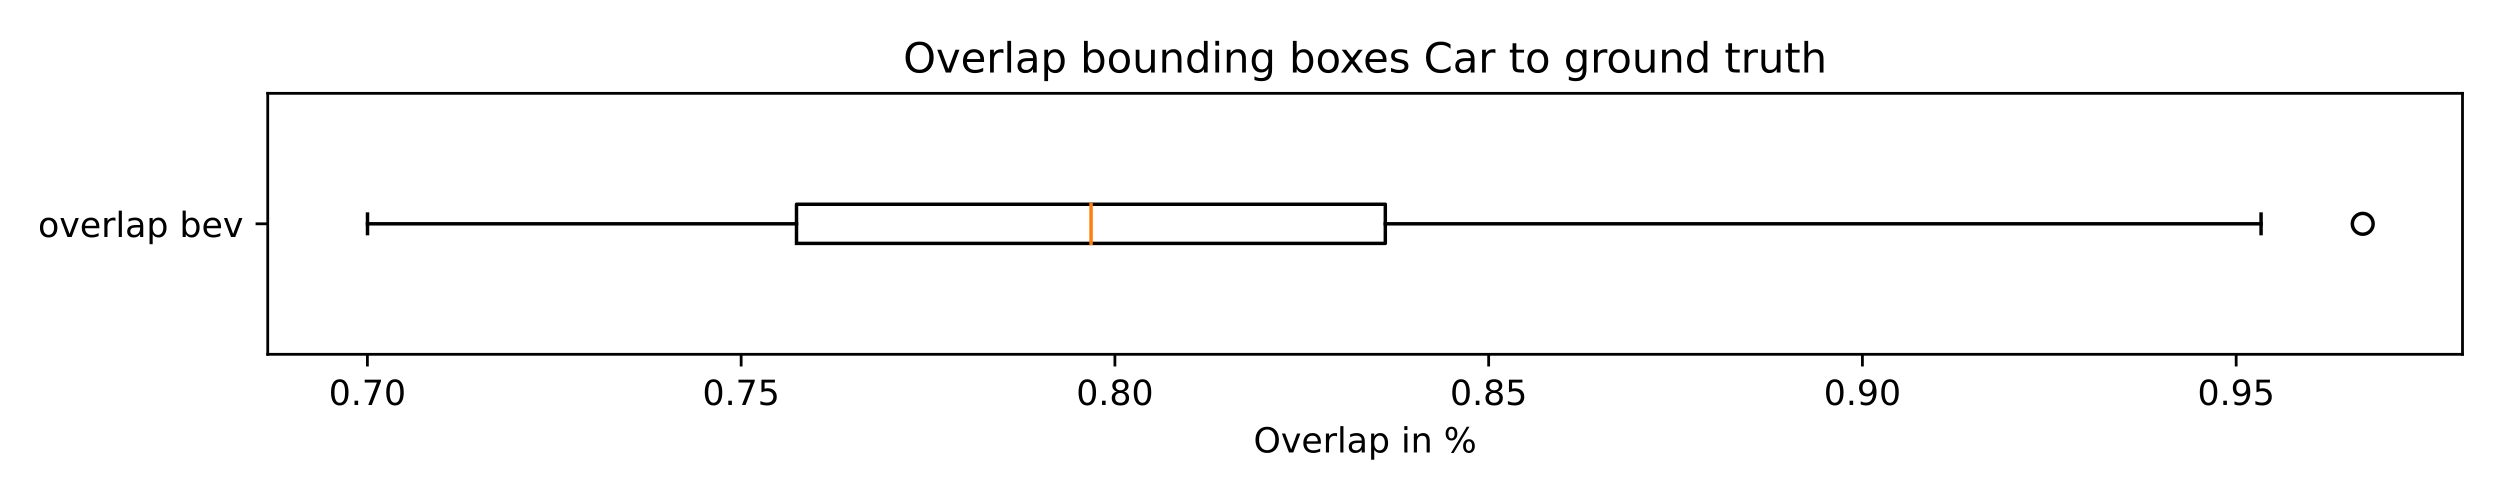
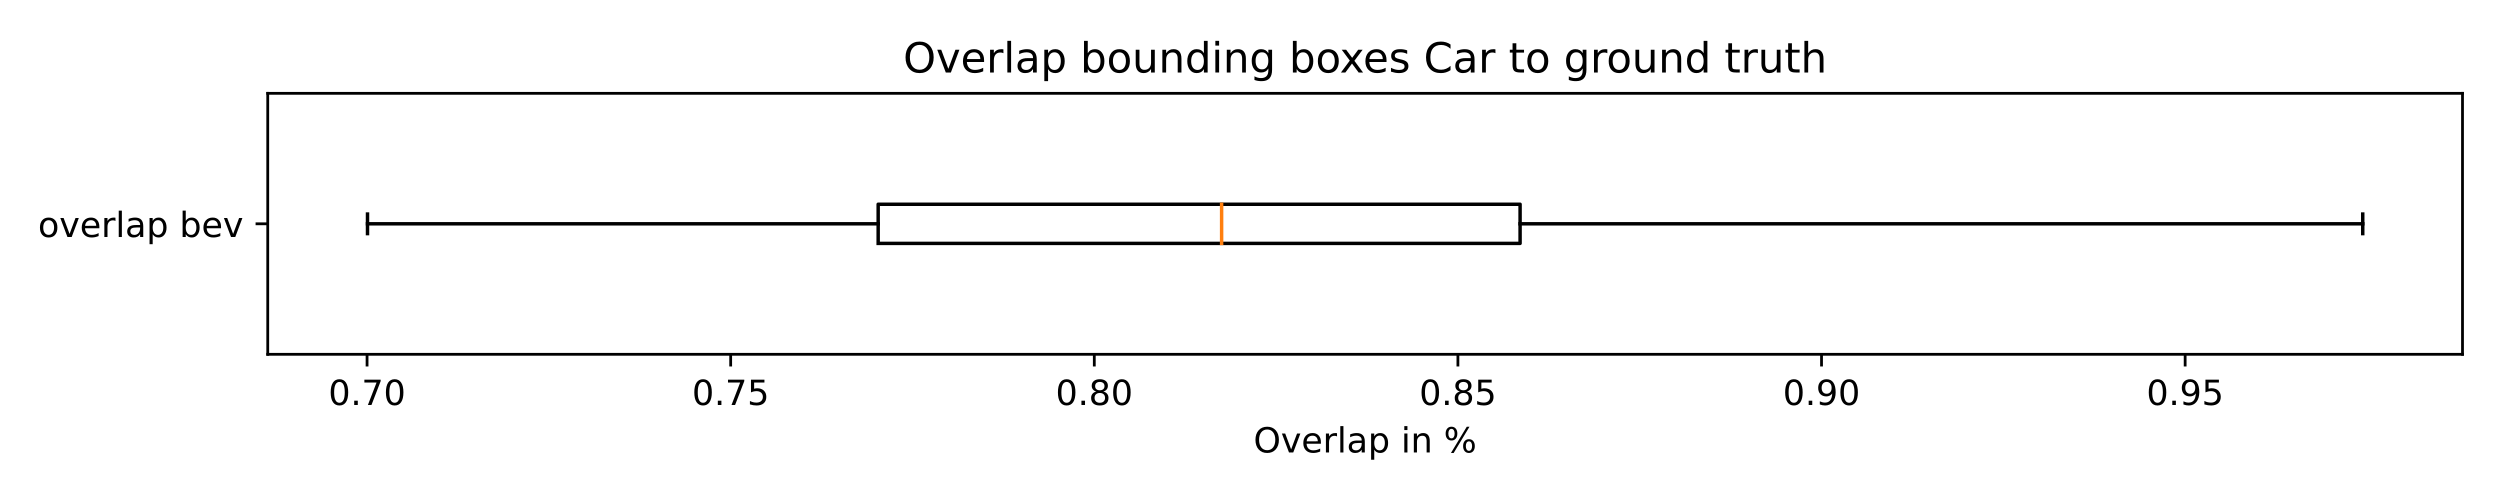
<svg xmlns="http://www.w3.org/2000/svg" xmlns:xlink="http://www.w3.org/1999/xlink" width="720pt" height="144pt" viewBox="0 0 720 144" version="1.1">
  <defs>
    <style type="text/css">*{stroke-linejoin: round; stroke-linecap: butt}</style>
  </defs>
  <g id="figure_1">
    <g id="patch_1">
      <path d="M 0 144  L 720 144  L 720 0  L 0 0  z " style="fill: #ffffff" />
    </g>
    <g id="axes_1">
      <g id="patch_2">
        <path d="M 77.11 102.04  L 709.2 102.04  L 709.2 26.88  L 77.11 26.88  z " style="fill: #ffffff" />
      </g>
      <g id="matplotlib.axis_1">
        <g id="xtick_1">
          <g id="line2d_1">
            <defs>
-               <path id="m19065ea500" d="M 0 0  L 0 3.5  " style="stroke: #000000; stroke-width: 0.8" />
+               <path id="mb8272e8663" d="M 0 0  L 0 3.5  " style="stroke: #000000; stroke-width: 0.8" />
            </defs>
            <g>
-               <use xlink:href="#m19065ea500" x="105.808" y="102.04" style="stroke: #000000; stroke-width: 0.8" />
+               <use xlink:href="#mb8272e8663" x="105.713" y="102.04" style="stroke: #000000; stroke-width: 0.8" />
            </g>
          </g>
          <g id="text_1">
-             <g transform="translate(94.6756 116.6384)scale(0.1 -0.1)">
+             <g transform="translate(94.58037 116.6384)scale(0.1 -0.1)">
              <defs>
                <path id="DejaVuSans-30" d="M 2034 4250  Q 1547 4250 1301 3770  Q 1056 3291 1056 2328  Q 1056 1369 1301 889  Q 1547 409 2034 409  Q 2525 409 2770 889  Q 3016 1369 3016 2328  Q 3016 3291 2770 3770  Q 2525 4250 2034 4250  z M 2034 4750  Q 2819 4750 3233 4129  Q 3647 3509 3647 2328  Q 3647 1150 3233 529  Q 2819 -91 2034 -91  Q 1250 -91 836 529  Q 422 1150 422 2328  Q 422 3509 836 4129  Q 1250 4750 2034 4750  z " transform="scale(0.015625)" />
                <path id="DejaVuSans-2e" d="M 684 794  L 1344 794  L 1344 0  L 684 0  L 684 794  z " transform="scale(0.015625)" />
                <path id="DejaVuSans-37" d="M 525 4666  L 3525 4666  L 3525 4397  L 1831 0  L 1172 0  L 2766 4134  L 525 4134  L 525 4666  z " transform="scale(0.015625)" />
              </defs>
              <use xlink:href="#DejaVuSans-30" />
              <use xlink:href="#DejaVuSans-2e" x="63.623" />
              <use xlink:href="#DejaVuSans-37" x="95.41" />
              <use xlink:href="#DejaVuSans-30" x="159.033" />
            </g>
          </g>
        </g>
        <g id="xtick_2">
          <g id="line2d_2">
            <g>
-               <use xlink:href="#m19065ea500" x="213.45" y="102.04" style="stroke: #000000; stroke-width: 0.8" />
+               <use xlink:href="#mb8272e8663" x="210.435" y="102.04" style="stroke: #000000; stroke-width: 0.8" />
            </g>
          </g>
          <g id="text_2">
-             <g transform="translate(202.3172 116.6384)scale(0.1 -0.1)">
+             <g transform="translate(199.302 116.6384)scale(0.1 -0.1)">
              <defs>
                <path id="DejaVuSans-35" d="M 691 4666  L 3169 4666  L 3169 4134  L 1269 4134  L 1269 2991  Q 1406 3038 1543 3061  Q 1681 3084 1819 3084  Q 2600 3084 3056 2656  Q 3513 2228 3513 1497  Q 3513 744 3044 326  Q 2575 -91 1722 -91  Q 1428 -91 1123 -41  Q 819 9 494 109  L 494 744  Q 775 591 1075 516  Q 1375 441 1709 441  Q 2250 441 2565 725  Q 2881 1009 2881 1497  Q 2881 1984 2565 2268  Q 2250 2553 1709 2553  Q 1456 2553 1204 2497  Q 953 2441 691 2322  L 691 4666  z " transform="scale(0.015625)" />
              </defs>
              <use xlink:href="#DejaVuSans-30" />
              <use xlink:href="#DejaVuSans-2e" x="63.623" />
              <use xlink:href="#DejaVuSans-37" x="95.41" />
              <use xlink:href="#DejaVuSans-35" x="159.033" />
            </g>
          </g>
        </g>
        <g id="xtick_3">
          <g id="line2d_3">
            <g>
-               <use xlink:href="#m19065ea500" x="321.092" y="102.04" style="stroke: #000000; stroke-width: 0.8" />
+               <use xlink:href="#mb8272e8663" x="315.157" y="102.04" style="stroke: #000000; stroke-width: 0.8" />
            </g>
          </g>
          <g id="text_3">
-             <g transform="translate(309.9587 116.6384)scale(0.1 -0.1)">
+             <g transform="translate(304.0237 116.6384)scale(0.1 -0.1)">
              <defs>
                <path id="DejaVuSans-38" d="M 2034 2216  Q 1584 2216 1326 1975  Q 1069 1734 1069 1313  Q 1069 891 1326 650  Q 1584 409 2034 409  Q 2484 409 2743 651  Q 3003 894 3003 1313  Q 3003 1734 2745 1975  Q 2488 2216 2034 2216  z M 1403 2484  Q 997 2584 770 2862  Q 544 3141 544 3541  Q 544 4100 942 4425  Q 1341 4750 2034 4750  Q 2731 4750 3128 4425  Q 3525 4100 3525 3541  Q 3525 3141 3298 2862  Q 3072 2584 2669 2484  Q 3125 2378 3379 2068  Q 3634 1759 3634 1313  Q 3634 634 3220 271  Q 2806 -91 2034 -91  Q 1263 -91 848 271  Q 434 634 434 1313  Q 434 1759 690 2068  Q 947 2378 1403 2484  z M 1172 3481  Q 1172 3119 1398 2916  Q 1625 2713 2034 2713  Q 2441 2713 2670 2916  Q 2900 3119 2900 3481  Q 2900 3844 2670 4047  Q 2441 4250 2034 4250  Q 1625 4250 1398 4047  Q 1172 3844 1172 3481  z " transform="scale(0.015625)" />
              </defs>
              <use xlink:href="#DejaVuSans-30" />
              <use xlink:href="#DejaVuSans-2e" x="63.623" />
              <use xlink:href="#DejaVuSans-38" x="95.41" />
              <use xlink:href="#DejaVuSans-30" x="159.033" />
            </g>
          </g>
        </g>
        <g id="xtick_4">
          <g id="line2d_4">
            <g>
-               <use xlink:href="#m19065ea500" x="428.733" y="102.04" style="stroke: #000000; stroke-width: 0.8" />
+               <use xlink:href="#mb8272e8663" x="419.878" y="102.04" style="stroke: #000000; stroke-width: 0.8" />
            </g>
          </g>
          <g id="text_4">
-             <g transform="translate(417.6003 116.6384)scale(0.1 -0.1)">
+             <g transform="translate(408.7454 116.6384)scale(0.1 -0.1)">
              <use xlink:href="#DejaVuSans-30" />
              <use xlink:href="#DejaVuSans-2e" x="63.623" />
              <use xlink:href="#DejaVuSans-38" x="95.41" />
              <use xlink:href="#DejaVuSans-35" x="159.033" />
            </g>
          </g>
        </g>
        <g id="xtick_5">
          <g id="line2d_5">
            <g>
-               <use xlink:href="#m19065ea500" x="536.375" y="102.04" style="stroke: #000000; stroke-width: 0.8" />
+               <use xlink:href="#mb8272e8663" x="524.6" y="102.04" style="stroke: #000000; stroke-width: 0.8" />
            </g>
          </g>
          <g id="text_5">
-             <g transform="translate(525.2419 116.6384)scale(0.1 -0.1)">
+             <g transform="translate(513.4671 116.6384)scale(0.1 -0.1)">
              <defs>
                <path id="DejaVuSans-39" d="M 703 97  L 703 672  Q 941 559 1184 500  Q 1428 441 1663 441  Q 2288 441 2617 861  Q 2947 1281 2994 2138  Q 2813 1869 2534 1725  Q 2256 1581 1919 1581  Q 1219 1581 811 2004  Q 403 2428 403 3163  Q 403 3881 828 4315  Q 1253 4750 1959 4750  Q 2769 4750 3195 4129  Q 3622 3509 3622 2328  Q 3622 1225 3098 567  Q 2575 -91 1691 -91  Q 1453 -91 1209 -44  Q 966 3 703 97  z M 1959 2075  Q 2384 2075 2632 2365  Q 2881 2656 2881 3163  Q 2881 3666 2632 3958  Q 2384 4250 1959 4250  Q 1534 4250 1286 3958  Q 1038 3666 1038 3163  Q 1038 2656 1286 2365  Q 1534 2075 1959 2075  z " transform="scale(0.015625)" />
              </defs>
              <use xlink:href="#DejaVuSans-30" />
              <use xlink:href="#DejaVuSans-2e" x="63.623" />
              <use xlink:href="#DejaVuSans-39" x="95.41" />
              <use xlink:href="#DejaVuSans-30" x="159.033" />
            </g>
          </g>
        </g>
        <g id="xtick_6">
          <g id="line2d_6">
            <g>
-               <use xlink:href="#m19065ea500" x="644.016" y="102.04" style="stroke: #000000; stroke-width: 0.8" />
+               <use xlink:href="#mb8272e8663" x="629.322" y="102.04" style="stroke: #000000; stroke-width: 0.8" />
            </g>
          </g>
          <g id="text_6">
-             <g transform="translate(632.8834 116.6384)scale(0.1 -0.1)">
+             <g transform="translate(618.1887 116.6384)scale(0.1 -0.1)">
              <use xlink:href="#DejaVuSans-30" />
              <use xlink:href="#DejaVuSans-2e" x="63.623" />
              <use xlink:href="#DejaVuSans-39" x="95.41" />
              <use xlink:href="#DejaVuSans-35" x="159.033" />
            </g>
          </g>
        </g>
        <g id="text_7">
          <g transform="translate(361.0136 130.3166)scale(0.1 -0.1)">
            <defs>
              <path id="DejaVuSans-4f" d="M 2522 4238  Q 1834 4238 1429 3725  Q 1025 3213 1025 2328  Q 1025 1447 1429 934  Q 1834 422 2522 422  Q 3209 422 3611 934  Q 4013 1447 4013 2328  Q 4013 3213 3611 3725  Q 3209 4238 2522 4238  z M 2522 4750  Q 3503 4750 4090 4092  Q 4678 3434 4678 2328  Q 4678 1225 4090 567  Q 3503 -91 2522 -91  Q 1538 -91 948 565  Q 359 1222 359 2328  Q 359 3434 948 4092  Q 1538 4750 2522 4750  z " transform="scale(0.015625)" />
              <path id="DejaVuSans-76" d="M 191 3500  L 800 3500  L 1894 563  L 2988 3500  L 3597 3500  L 2284 0  L 1503 0  L 191 3500  z " transform="scale(0.015625)" />
              <path id="DejaVuSans-65" d="M 3597 1894  L 3597 1613  L 953 1613  Q 991 1019 1311 708  Q 1631 397 2203 397  Q 2534 397 2845 478  Q 3156 559 3463 722  L 3463 178  Q 3153 47 2828 -22  Q 2503 -91 2169 -91  Q 1331 -91 842 396  Q 353 884 353 1716  Q 353 2575 817 3079  Q 1281 3584 2069 3584  Q 2775 3584 3186 3129  Q 3597 2675 3597 1894  z M 3022 2063  Q 3016 2534 2758 2815  Q 2500 3097 2075 3097  Q 1594 3097 1305 2825  Q 1016 2553 972 2059  L 3022 2063  z " transform="scale(0.015625)" />
              <path id="DejaVuSans-72" d="M 2631 2963  Q 2534 3019 2420 3045  Q 2306 3072 2169 3072  Q 1681 3072 1420 2755  Q 1159 2438 1159 1844  L 1159 0  L 581 0  L 581 3500  L 1159 3500  L 1159 2956  Q 1341 3275 1631 3429  Q 1922 3584 2338 3584  Q 2397 3584 2469 3576  Q 2541 3569 2628 3553  L 2631 2963  z " transform="scale(0.015625)" />
              <path id="DejaVuSans-6c" d="M 603 4863  L 1178 4863  L 1178 0  L 603 0  L 603 4863  z " transform="scale(0.015625)" />
              <path id="DejaVuSans-61" d="M 2194 1759  Q 1497 1759 1228 1600  Q 959 1441 959 1056  Q 959 750 1161 570  Q 1363 391 1709 391  Q 2188 391 2477 730  Q 2766 1069 2766 1631  L 2766 1759  L 2194 1759  z M 3341 1997  L 3341 0  L 2766 0  L 2766 531  Q 2569 213 2275 61  Q 1981 -91 1556 -91  Q 1019 -91 701 211  Q 384 513 384 1019  Q 384 1609 779 1909  Q 1175 2209 1959 2209  L 2766 2209  L 2766 2266  Q 2766 2663 2505 2880  Q 2244 3097 1772 3097  Q 1472 3097 1187 3025  Q 903 2953 641 2809  L 641 3341  Q 956 3463 1253 3523  Q 1550 3584 1831 3584  Q 2591 3584 2966 3190  Q 3341 2797 3341 1997  z " transform="scale(0.015625)" />
              <path id="DejaVuSans-70" d="M 1159 525  L 1159 -1331  L 581 -1331  L 581 3500  L 1159 3500  L 1159 2969  Q 1341 3281 1617 3432  Q 1894 3584 2278 3584  Q 2916 3584 3314 3078  Q 3713 2572 3713 1747  Q 3713 922 3314 415  Q 2916 -91 2278 -91  Q 1894 -91 1617 61  Q 1341 213 1159 525  z M 3116 1747  Q 3116 2381 2855 2742  Q 2594 3103 2138 3103  Q 1681 3103 1420 2742  Q 1159 2381 1159 1747  Q 1159 1113 1420 752  Q 1681 391 2138 391  Q 2594 391 2855 752  Q 3116 1113 3116 1747  z " transform="scale(0.015625)" />
              <path id="DejaVuSans-20" transform="scale(0.015625)" />
              <path id="DejaVuSans-69" d="M 603 3500  L 1178 3500  L 1178 0  L 603 0  L 603 3500  z M 603 4863  L 1178 4863  L 1178 4134  L 603 4134  L 603 4863  z " transform="scale(0.015625)" />
              <path id="DejaVuSans-6e" d="M 3513 2113  L 3513 0  L 2938 0  L 2938 2094  Q 2938 2591 2744 2837  Q 2550 3084 2163 3084  Q 1697 3084 1428 2787  Q 1159 2491 1159 1978  L 1159 0  L 581 0  L 581 3500  L 1159 3500  L 1159 2956  Q 1366 3272 1645 3428  Q 1925 3584 2291 3584  Q 2894 3584 3203 3211  Q 3513 2838 3513 2113  z " transform="scale(0.015625)" />
              <path id="DejaVuSans-25" d="M 4653 2053  Q 4381 2053 4226 1822  Q 4072 1591 4072 1178  Q 4072 772 4226 539  Q 4381 306 4653 306  Q 4919 306 5073 539  Q 5228 772 5228 1178  Q 5228 1588 5073 1820  Q 4919 2053 4653 2053  z M 4653 2450  Q 5147 2450 5437 2106  Q 5728 1763 5728 1178  Q 5728 594 5436 251  Q 5144 -91 4653 -91  Q 4153 -91 3862 251  Q 3572 594 3572 1178  Q 3572 1766 3864 2108  Q 4156 2450 4653 2450  z M 1428 4353  Q 1159 4353 1004 4120  Q 850 3888 850 3481  Q 850 3069 1003 2837  Q 1156 2606 1428 2606  Q 1700 2606 1854 2837  Q 2009 3069 2009 3481  Q 2009 3884 1853 4118  Q 1697 4353 1428 4353  z M 4250 4750  L 4750 4750  L 1831 -91  L 1331 -91  L 4250 4750  z M 1428 4750  Q 1922 4750 2215 4408  Q 2509 4066 2509 3481  Q 2509 2891 2217 2550  Q 1925 2209 1428 2209  Q 931 2209 642 2551  Q 353 2894 353 3481  Q 353 4063 643 4406  Q 934 4750 1428 4750  z " transform="scale(0.015625)" />
            </defs>
            <use xlink:href="#DejaVuSans-4f" />
            <use xlink:href="#DejaVuSans-76" x="78.711" />
            <use xlink:href="#DejaVuSans-65" x="137.891" />
            <use xlink:href="#DejaVuSans-72" x="199.414" />
            <use xlink:href="#DejaVuSans-6c" x="240.527" />
            <use xlink:href="#DejaVuSans-61" x="268.311" />
            <use xlink:href="#DejaVuSans-70" x="329.59" />
            <use xlink:href="#DejaVuSans-20" x="393.066" />
            <use xlink:href="#DejaVuSans-69" x="424.854" />
            <use xlink:href="#DejaVuSans-6e" x="452.637" />
            <use xlink:href="#DejaVuSans-20" x="516.016" />
            <use xlink:href="#DejaVuSans-25" x="547.803" />
          </g>
        </g>
      </g>
      <g id="matplotlib.axis_2">
        <g id="ytick_1">
          <g id="line2d_7">
            <defs>
-               <path id="m43dc7ecbdd" d="M 0 0  L -3.5 0  " style="stroke: #000000; stroke-width: 0.8" />
+               <path id="mf1802e8390" d="M 0 0  L -3.5 0  " style="stroke: #000000; stroke-width: 0.8" />
            </defs>
            <g>
-               <use xlink:href="#m43dc7ecbdd" x="77.11" y="64.46" style="stroke: #000000; stroke-width: 0.8" />
+               <use xlink:href="#mf1802e8390" x="77.11" y="64.46" style="stroke: #000000; stroke-width: 0.8" />
            </g>
          </g>
          <g id="text_8">
            <g transform="translate(10.95531 68.25922)scale(0.1 -0.1)">
              <defs>
                <path id="DejaVuSans-6f" d="M 1959 3097  Q 1497 3097 1228 2736  Q 959 2375 959 1747  Q 959 1119 1226 758  Q 1494 397 1959 397  Q 2419 397 2687 759  Q 2956 1122 2956 1747  Q 2956 2369 2687 2733  Q 2419 3097 1959 3097  z M 1959 3584  Q 2709 3584 3137 3096  Q 3566 2609 3566 1747  Q 3566 888 3137 398  Q 2709 -91 1959 -91  Q 1206 -91 779 398  Q 353 888 353 1747  Q 353 2609 779 3096  Q 1206 3584 1959 3584  z " transform="scale(0.015625)" />
                <path id="DejaVuSans-62" d="M 3116 1747  Q 3116 2381 2855 2742  Q 2594 3103 2138 3103  Q 1681 3103 1420 2742  Q 1159 2381 1159 1747  Q 1159 1113 1420 752  Q 1681 391 2138 391  Q 2594 391 2855 752  Q 3116 1113 3116 1747  z M 1159 2969  Q 1341 3281 1617 3432  Q 1894 3584 2278 3584  Q 2916 3584 3314 3078  Q 3713 2572 3713 1747  Q 3713 922 3314 415  Q 2916 -91 2278 -91  Q 1894 -91 1617 61  Q 1341 213 1159 525  L 1159 0  L 581 0  L 581 4863  L 1159 4863  L 1159 2969  z " transform="scale(0.015625)" />
              </defs>
              <use xlink:href="#DejaVuSans-6f" />
              <use xlink:href="#DejaVuSans-76" x="61.182" />
              <use xlink:href="#DejaVuSans-65" x="120.361" />
              <use xlink:href="#DejaVuSans-72" x="181.885" />
              <use xlink:href="#DejaVuSans-6c" x="222.998" />
              <use xlink:href="#DejaVuSans-61" x="250.781" />
              <use xlink:href="#DejaVuSans-70" x="312.061" />
              <use xlink:href="#DejaVuSans-20" x="375.537" />
              <use xlink:href="#DejaVuSans-62" x="407.324" />
              <use xlink:href="#DejaVuSans-65" x="470.801" />
              <use xlink:href="#DejaVuSans-76" x="532.324" />
            </g>
          </g>
        </g>
      </g>
      <g id="line2d_8">
-         <path d="M 229.394 70.097  L 229.394 58.823  L 398.971 58.823  L 398.971 70.097  L 229.394 70.097  " clip-path="url(#p90660da68a)" style="fill: none; stroke: #000000; stroke-linecap: square" />
+         <path d="M 252.914 70.097  L 252.914 58.823  L 437.786 58.823  L 437.786 70.097  L 252.914 70.097  " clip-path="url(#p6ef00d6a56)" style="fill: none; stroke: #000000; stroke-linecap: square" />
      </g>
      <g id="line2d_9">
-         <path d="M 229.394 64.46  L 105.841 64.46  " clip-path="url(#p90660da68a)" style="fill: none; stroke: #000000; stroke-linecap: square" />
+         <path d="M 252.914 64.46  L 105.841 64.46  " clip-path="url(#p6ef00d6a56)" style="fill: none; stroke: #000000; stroke-linecap: square" />
      </g>
      <g id="line2d_10">
-         <path d="M 398.971 64.46  L 651.186 64.46  " clip-path="url(#p90660da68a)" style="fill: none; stroke: #000000; stroke-linecap: square" />
+         <path d="M 437.786 64.46  L 680.469 64.46  " clip-path="url(#p6ef00d6a56)" style="fill: none; stroke: #000000; stroke-linecap: square" />
      </g>
      <g id="line2d_11">
-         <path d="M 105.841 67.278  L 105.841 61.642  " clip-path="url(#p90660da68a)" style="fill: none; stroke: #000000; stroke-linecap: square" />
+         <path d="M 105.841 67.278  L 105.841 61.642  " clip-path="url(#p6ef00d6a56)" style="fill: none; stroke: #000000; stroke-linecap: square" />
      </g>
      <g id="line2d_12">
-         <path d="M 651.186 67.278  L 651.186 61.642  " clip-path="url(#p90660da68a)" style="fill: none; stroke: #000000; stroke-linecap: square" />
-       </g>
-       <g id="line2d_13">
-         <defs>
-           <path id="mbdcd2a0912" d="M 0 3  C 0.796 3 1.559 2.684 2.121 2.121  C 2.684 1.559 3 0.796 3 0  C 3 -0.796 2.684 -1.559 2.121 -2.121  C 1.559 -2.684 0.796 -3 0 -3  C -0.796 -3 -1.559 -2.684 -2.121 -2.121  C -2.684 -1.559 -3 -0.796 -3 0  C -3 0.796 -2.684 1.559 -2.121 2.121  C -1.559 2.684 -0.796 3 0 3  z " style="stroke: #000000" />
-         </defs>
-         <g clip-path="url(#p90660da68a)">
-           <use xlink:href="#mbdcd2a0912" x="680.469" y="64.46" style="fill-opacity: 0; stroke: #000000" />
-         </g>
-       </g>
+         <path d="M 680.469 67.278  L 680.469 61.642  " clip-path="url(#p6ef00d6a56)" style="fill: none; stroke: #000000; stroke-linecap: square" />
+       </g>
+       <g id="line2d_13" />
      <g id="line2d_14">
-         <path d="M 314.224 70.097  L 314.224 58.823  " clip-path="url(#p90660da68a)" style="fill: none; stroke: #ff7f0e; stroke-linecap: square" />
+         <path d="M 351.826 70.097  L 351.826 58.823  " clip-path="url(#p6ef00d6a56)" style="fill: none; stroke: #ff7f0e; stroke-linecap: square" />
      </g>
      <g id="patch_3">
        <path d="M 77.11 102.04  L 77.11 26.88  " style="fill: none; stroke: #000000; stroke-width: 0.8; stroke-linejoin: miter; stroke-linecap: square" />
      </g>
      <g id="patch_4">
        <path d="M 709.2 102.04  L 709.2 26.88  " style="fill: none; stroke: #000000; stroke-width: 0.8; stroke-linejoin: miter; stroke-linecap: square" />
      </g>
      <g id="patch_5">
        <path d="M 77.11 102.04  L 709.2 102.04  " style="fill: none; stroke: #000000; stroke-width: 0.8; stroke-linejoin: miter; stroke-linecap: square" />
      </g>
      <g id="patch_6">
        <path d="M 77.11 26.88  L 709.2 26.88  " style="fill: none; stroke: #000000; stroke-width: 0.8; stroke-linejoin: miter; stroke-linecap: square" />
      </g>
      <g id="text_9">
        <g transform="translate(260.1228 20.88)scale(0.12 -0.12)">
          <defs>
            <path id="DejaVuSans-75" d="M 544 1381  L 544 3500  L 1119 3500  L 1119 1403  Q 1119 906 1312 657  Q 1506 409 1894 409  Q 2359 409 2629 706  Q 2900 1003 2900 1516  L 2900 3500  L 3475 3500  L 3475 0  L 2900 0  L 2900 538  Q 2691 219 2414 64  Q 2138 -91 1772 -91  Q 1169 -91 856 284  Q 544 659 544 1381  z M 1991 3584  L 1991 3584  z " transform="scale(0.015625)" />
            <path id="DejaVuSans-64" d="M 2906 2969  L 2906 4863  L 3481 4863  L 3481 0  L 2906 0  L 2906 525  Q 2725 213 2448 61  Q 2172 -91 1784 -91  Q 1150 -91 751 415  Q 353 922 353 1747  Q 353 2572 751 3078  Q 1150 3584 1784 3584  Q 2172 3584 2448 3432  Q 2725 3281 2906 2969  z M 947 1747  Q 947 1113 1208 752  Q 1469 391 1925 391  Q 2381 391 2643 752  Q 2906 1113 2906 1747  Q 2906 2381 2643 2742  Q 2381 3103 1925 3103  Q 1469 3103 1208 2742  Q 947 2381 947 1747  z " transform="scale(0.015625)" />
            <path id="DejaVuSans-67" d="M 2906 1791  Q 2906 2416 2648 2759  Q 2391 3103 1925 3103  Q 1463 3103 1205 2759  Q 947 2416 947 1791  Q 947 1169 1205 825  Q 1463 481 1925 481  Q 2391 481 2648 825  Q 2906 1169 2906 1791  z M 3481 434  Q 3481 -459 3084 -895  Q 2688 -1331 1869 -1331  Q 1566 -1331 1297 -1286  Q 1028 -1241 775 -1147  L 775 -588  Q 1028 -725 1275 -790  Q 1522 -856 1778 -856  Q 2344 -856 2625 -561  Q 2906 -266 2906 331  L 2906 616  Q 2728 306 2450 153  Q 2172 0 1784 0  Q 1141 0 747 490  Q 353 981 353 1791  Q 353 2603 747 3093  Q 1141 3584 1784 3584  Q 2172 3584 2450 3431  Q 2728 3278 2906 2969  L 2906 3500  L 3481 3500  L 3481 434  z " transform="scale(0.015625)" />
            <path id="DejaVuSans-78" d="M 3513 3500  L 2247 1797  L 3578 0  L 2900 0  L 1881 1375  L 863 0  L 184 0  L 1544 1831  L 300 3500  L 978 3500  L 1906 2253  L 2834 3500  L 3513 3500  z " transform="scale(0.015625)" />
            <path id="DejaVuSans-73" d="M 2834 3397  L 2834 2853  Q 2591 2978 2328 3040  Q 2066 3103 1784 3103  Q 1356 3103 1142 2972  Q 928 2841 928 2578  Q 928 2378 1081 2264  Q 1234 2150 1697 2047  L 1894 2003  Q 2506 1872 2764 1633  Q 3022 1394 3022 966  Q 3022 478 2636 193  Q 2250 -91 1575 -91  Q 1294 -91 989 -36  Q 684 19 347 128  L 347 722  Q 666 556 975 473  Q 1284 391 1588 391  Q 1994 391 2212 530  Q 2431 669 2431 922  Q 2431 1156 2273 1281  Q 2116 1406 1581 1522  L 1381 1569  Q 847 1681 609 1914  Q 372 2147 372 2553  Q 372 3047 722 3315  Q 1072 3584 1716 3584  Q 2034 3584 2315 3537  Q 2597 3491 2834 3397  z " transform="scale(0.015625)" />
            <path id="DejaVuSans-43" d="M 4122 4306  L 4122 3641  Q 3803 3938 3442 4084  Q 3081 4231 2675 4231  Q 1875 4231 1450 3742  Q 1025 3253 1025 2328  Q 1025 1406 1450 917  Q 1875 428 2675 428  Q 3081 428 3442 575  Q 3803 722 4122 1019  L 4122 359  Q 3791 134 3420 21  Q 3050 -91 2638 -91  Q 1578 -91 968 557  Q 359 1206 359 2328  Q 359 3453 968 4101  Q 1578 4750 2638 4750  Q 3056 4750 3426 4639  Q 3797 4528 4122 4306  z " transform="scale(0.015625)" />
            <path id="DejaVuSans-74" d="M 1172 4494  L 1172 3500  L 2356 3500  L 2356 3053  L 1172 3053  L 1172 1153  Q 1172 725 1289 603  Q 1406 481 1766 481  L 2356 481  L 2356 0  L 1766 0  Q 1100 0 847 248  Q 594 497 594 1153  L 594 3053  L 172 3053  L 172 3500  L 594 3500  L 594 4494  L 1172 4494  z " transform="scale(0.015625)" />
            <path id="DejaVuSans-68" d="M 3513 2113  L 3513 0  L 2938 0  L 2938 2094  Q 2938 2591 2744 2837  Q 2550 3084 2163 3084  Q 1697 3084 1428 2787  Q 1159 2491 1159 1978  L 1159 0  L 581 0  L 581 4863  L 1159 4863  L 1159 2956  Q 1366 3272 1645 3428  Q 1925 3584 2291 3584  Q 2894 3584 3203 3211  Q 3513 2838 3513 2113  z " transform="scale(0.015625)" />
          </defs>
          <use xlink:href="#DejaVuSans-4f" />
          <use xlink:href="#DejaVuSans-76" x="78.711" />
          <use xlink:href="#DejaVuSans-65" x="137.891" />
          <use xlink:href="#DejaVuSans-72" x="199.414" />
          <use xlink:href="#DejaVuSans-6c" x="240.527" />
          <use xlink:href="#DejaVuSans-61" x="268.311" />
          <use xlink:href="#DejaVuSans-70" x="329.59" />
          <use xlink:href="#DejaVuSans-20" x="393.066" />
          <use xlink:href="#DejaVuSans-62" x="424.854" />
          <use xlink:href="#DejaVuSans-6f" x="488.33" />
          <use xlink:href="#DejaVuSans-75" x="549.512" />
          <use xlink:href="#DejaVuSans-6e" x="612.891" />
          <use xlink:href="#DejaVuSans-64" x="676.27" />
          <use xlink:href="#DejaVuSans-69" x="739.746" />
          <use xlink:href="#DejaVuSans-6e" x="767.529" />
          <use xlink:href="#DejaVuSans-67" x="830.908" />
          <use xlink:href="#DejaVuSans-20" x="894.385" />
          <use xlink:href="#DejaVuSans-62" x="926.172" />
          <use xlink:href="#DejaVuSans-6f" x="989.648" />
          <use xlink:href="#DejaVuSans-78" x="1047.705" />
          <use xlink:href="#DejaVuSans-65" x="1103.76" />
          <use xlink:href="#DejaVuSans-73" x="1165.283" />
          <use xlink:href="#DejaVuSans-20" x="1217.383" />
          <use xlink:href="#DejaVuSans-43" x="1249.17" />
          <use xlink:href="#DejaVuSans-61" x="1318.994" />
          <use xlink:href="#DejaVuSans-72" x="1380.273" />
          <use xlink:href="#DejaVuSans-20" x="1421.387" />
          <use xlink:href="#DejaVuSans-74" x="1453.174" />
          <use xlink:href="#DejaVuSans-6f" x="1492.383" />
          <use xlink:href="#DejaVuSans-20" x="1553.564" />
          <use xlink:href="#DejaVuSans-67" x="1585.352" />
          <use xlink:href="#DejaVuSans-72" x="1648.828" />
          <use xlink:href="#DejaVuSans-6f" x="1687.691" />
          <use xlink:href="#DejaVuSans-75" x="1748.873" />
          <use xlink:href="#DejaVuSans-6e" x="1812.252" />
          <use xlink:href="#DejaVuSans-64" x="1875.631" />
          <use xlink:href="#DejaVuSans-20" x="1939.107" />
          <use xlink:href="#DejaVuSans-74" x="1970.895" />
          <use xlink:href="#DejaVuSans-72" x="2010.104" />
          <use xlink:href="#DejaVuSans-75" x="2051.217" />
          <use xlink:href="#DejaVuSans-74" x="2114.596" />
          <use xlink:href="#DejaVuSans-68" x="2153.805" />
        </g>
      </g>
    </g>
  </g>
  <defs>
-     <clipPath id="p90660da68a">
+     <clipPath id="p6ef00d6a56">
      <rect x="77.11" y="26.88" width="632.09" height="75.16" />
    </clipPath>
  </defs>
</svg>
